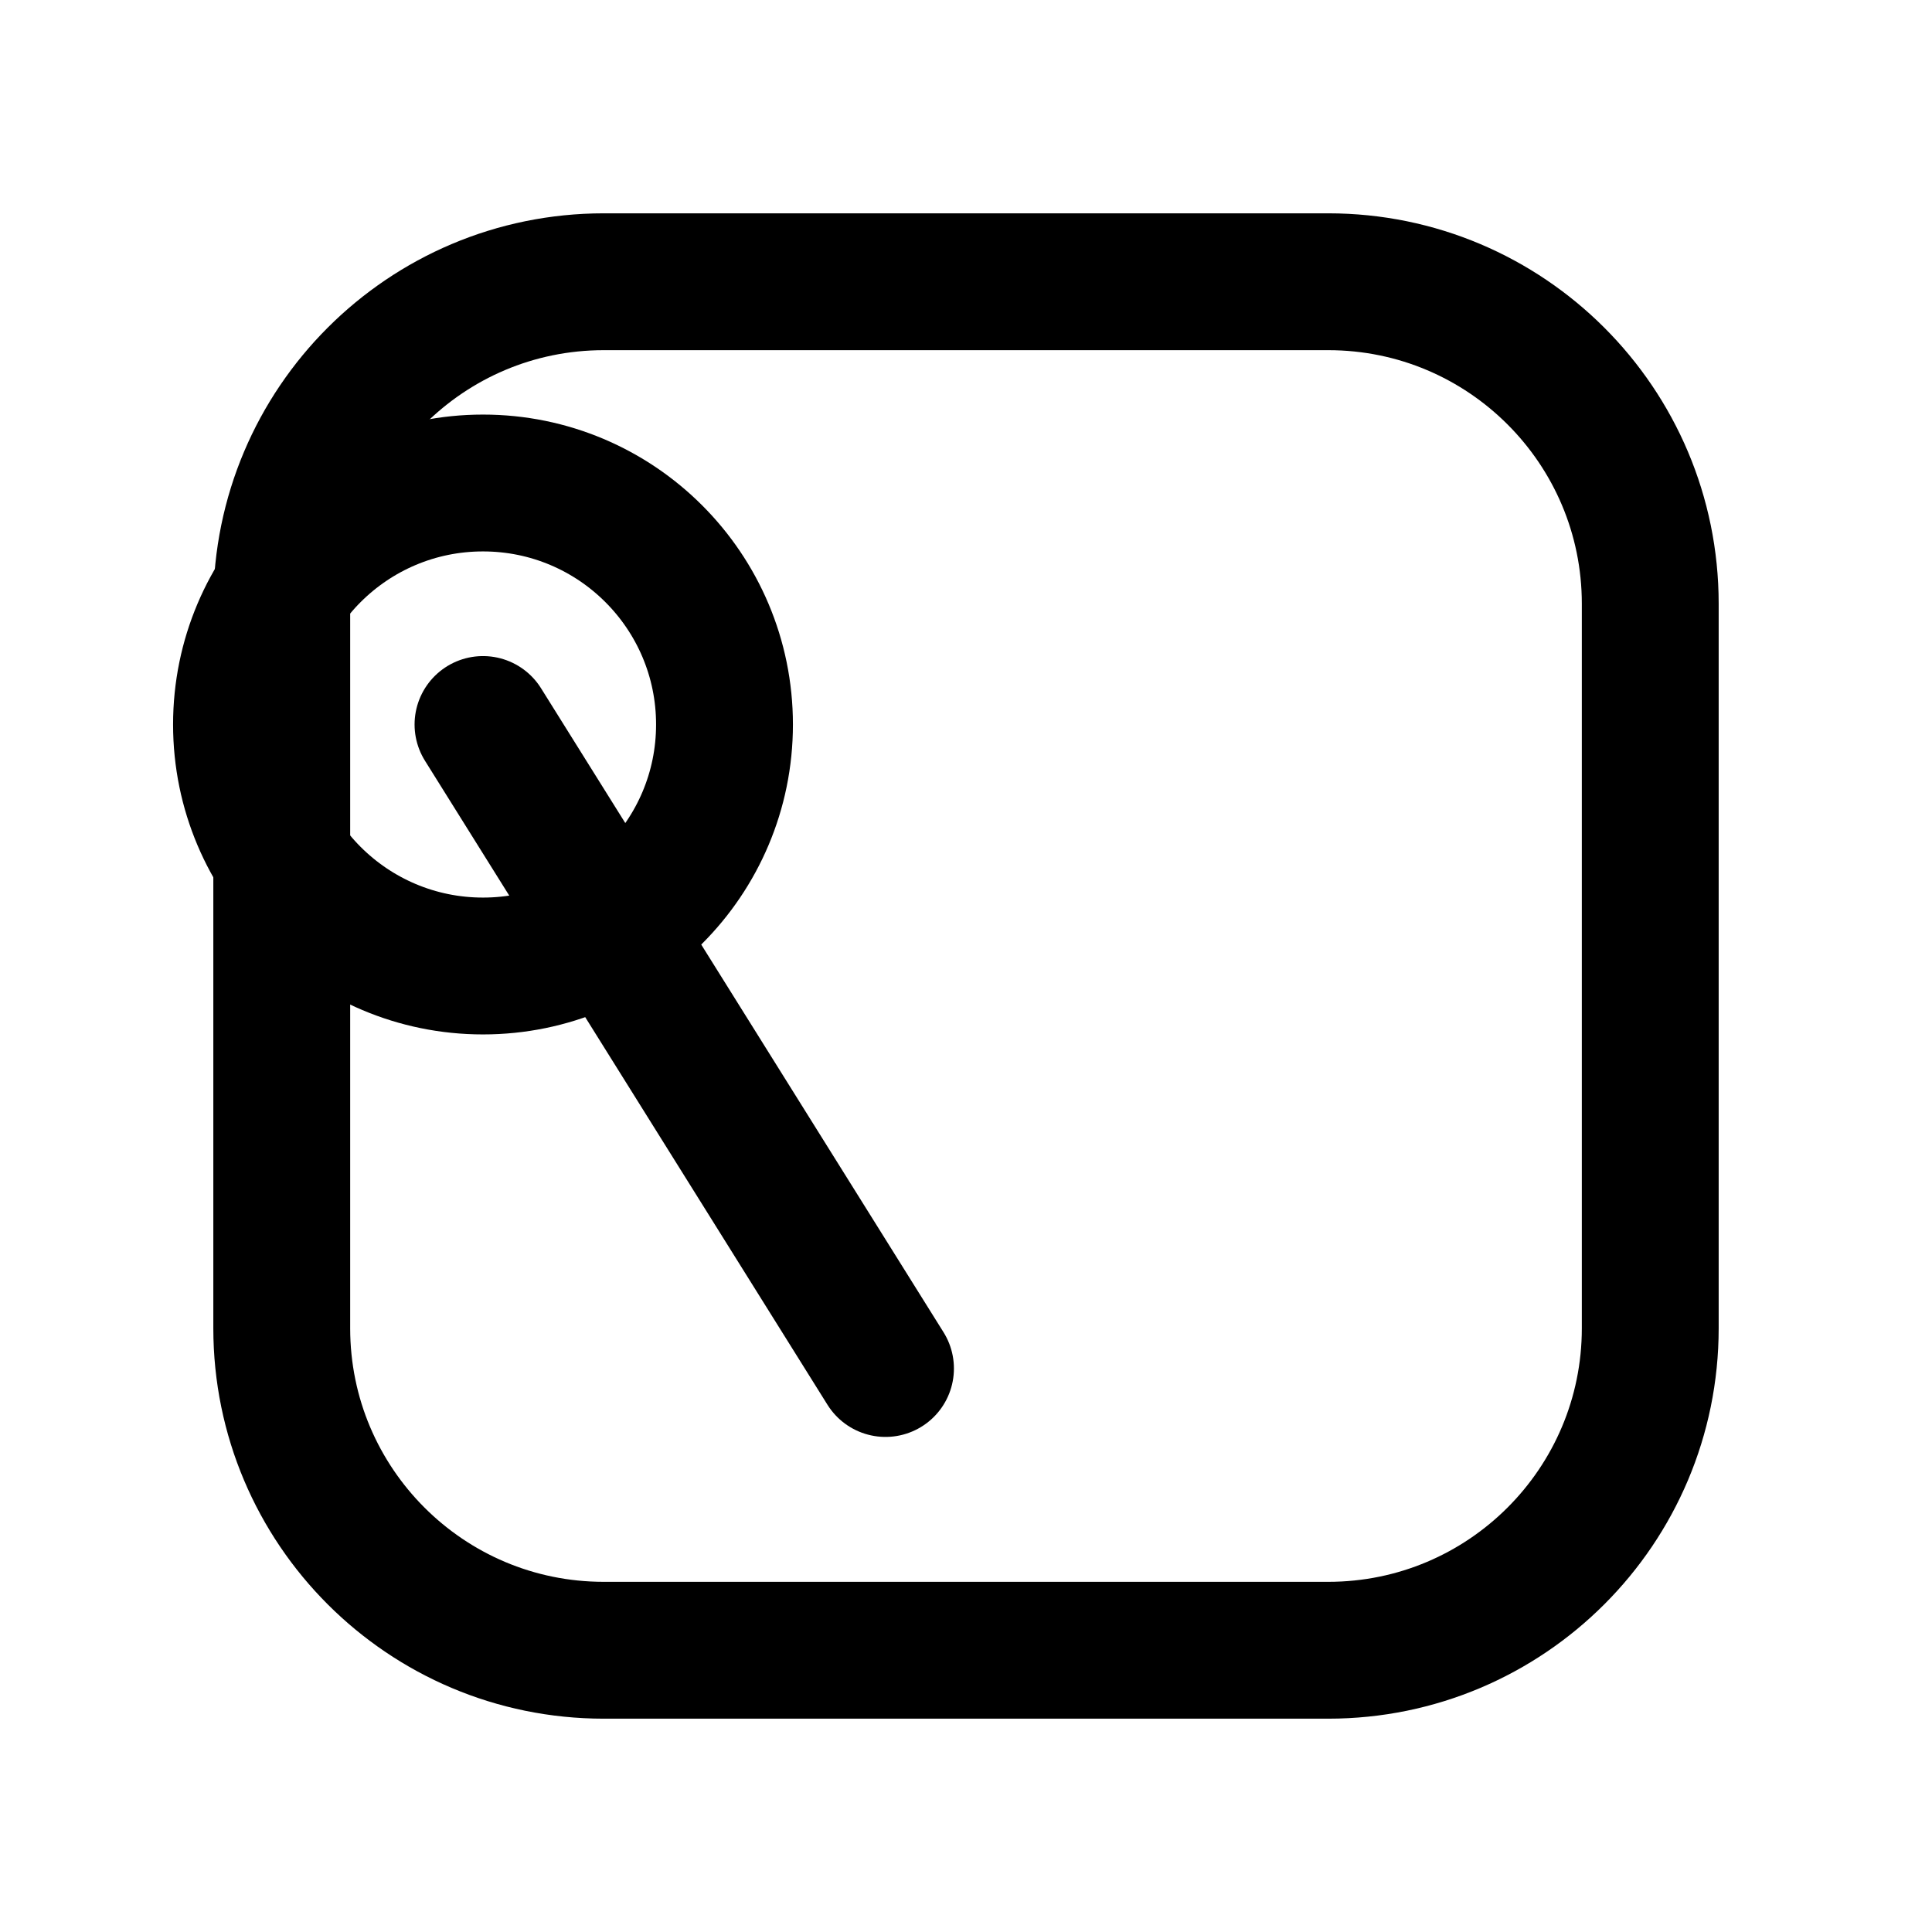
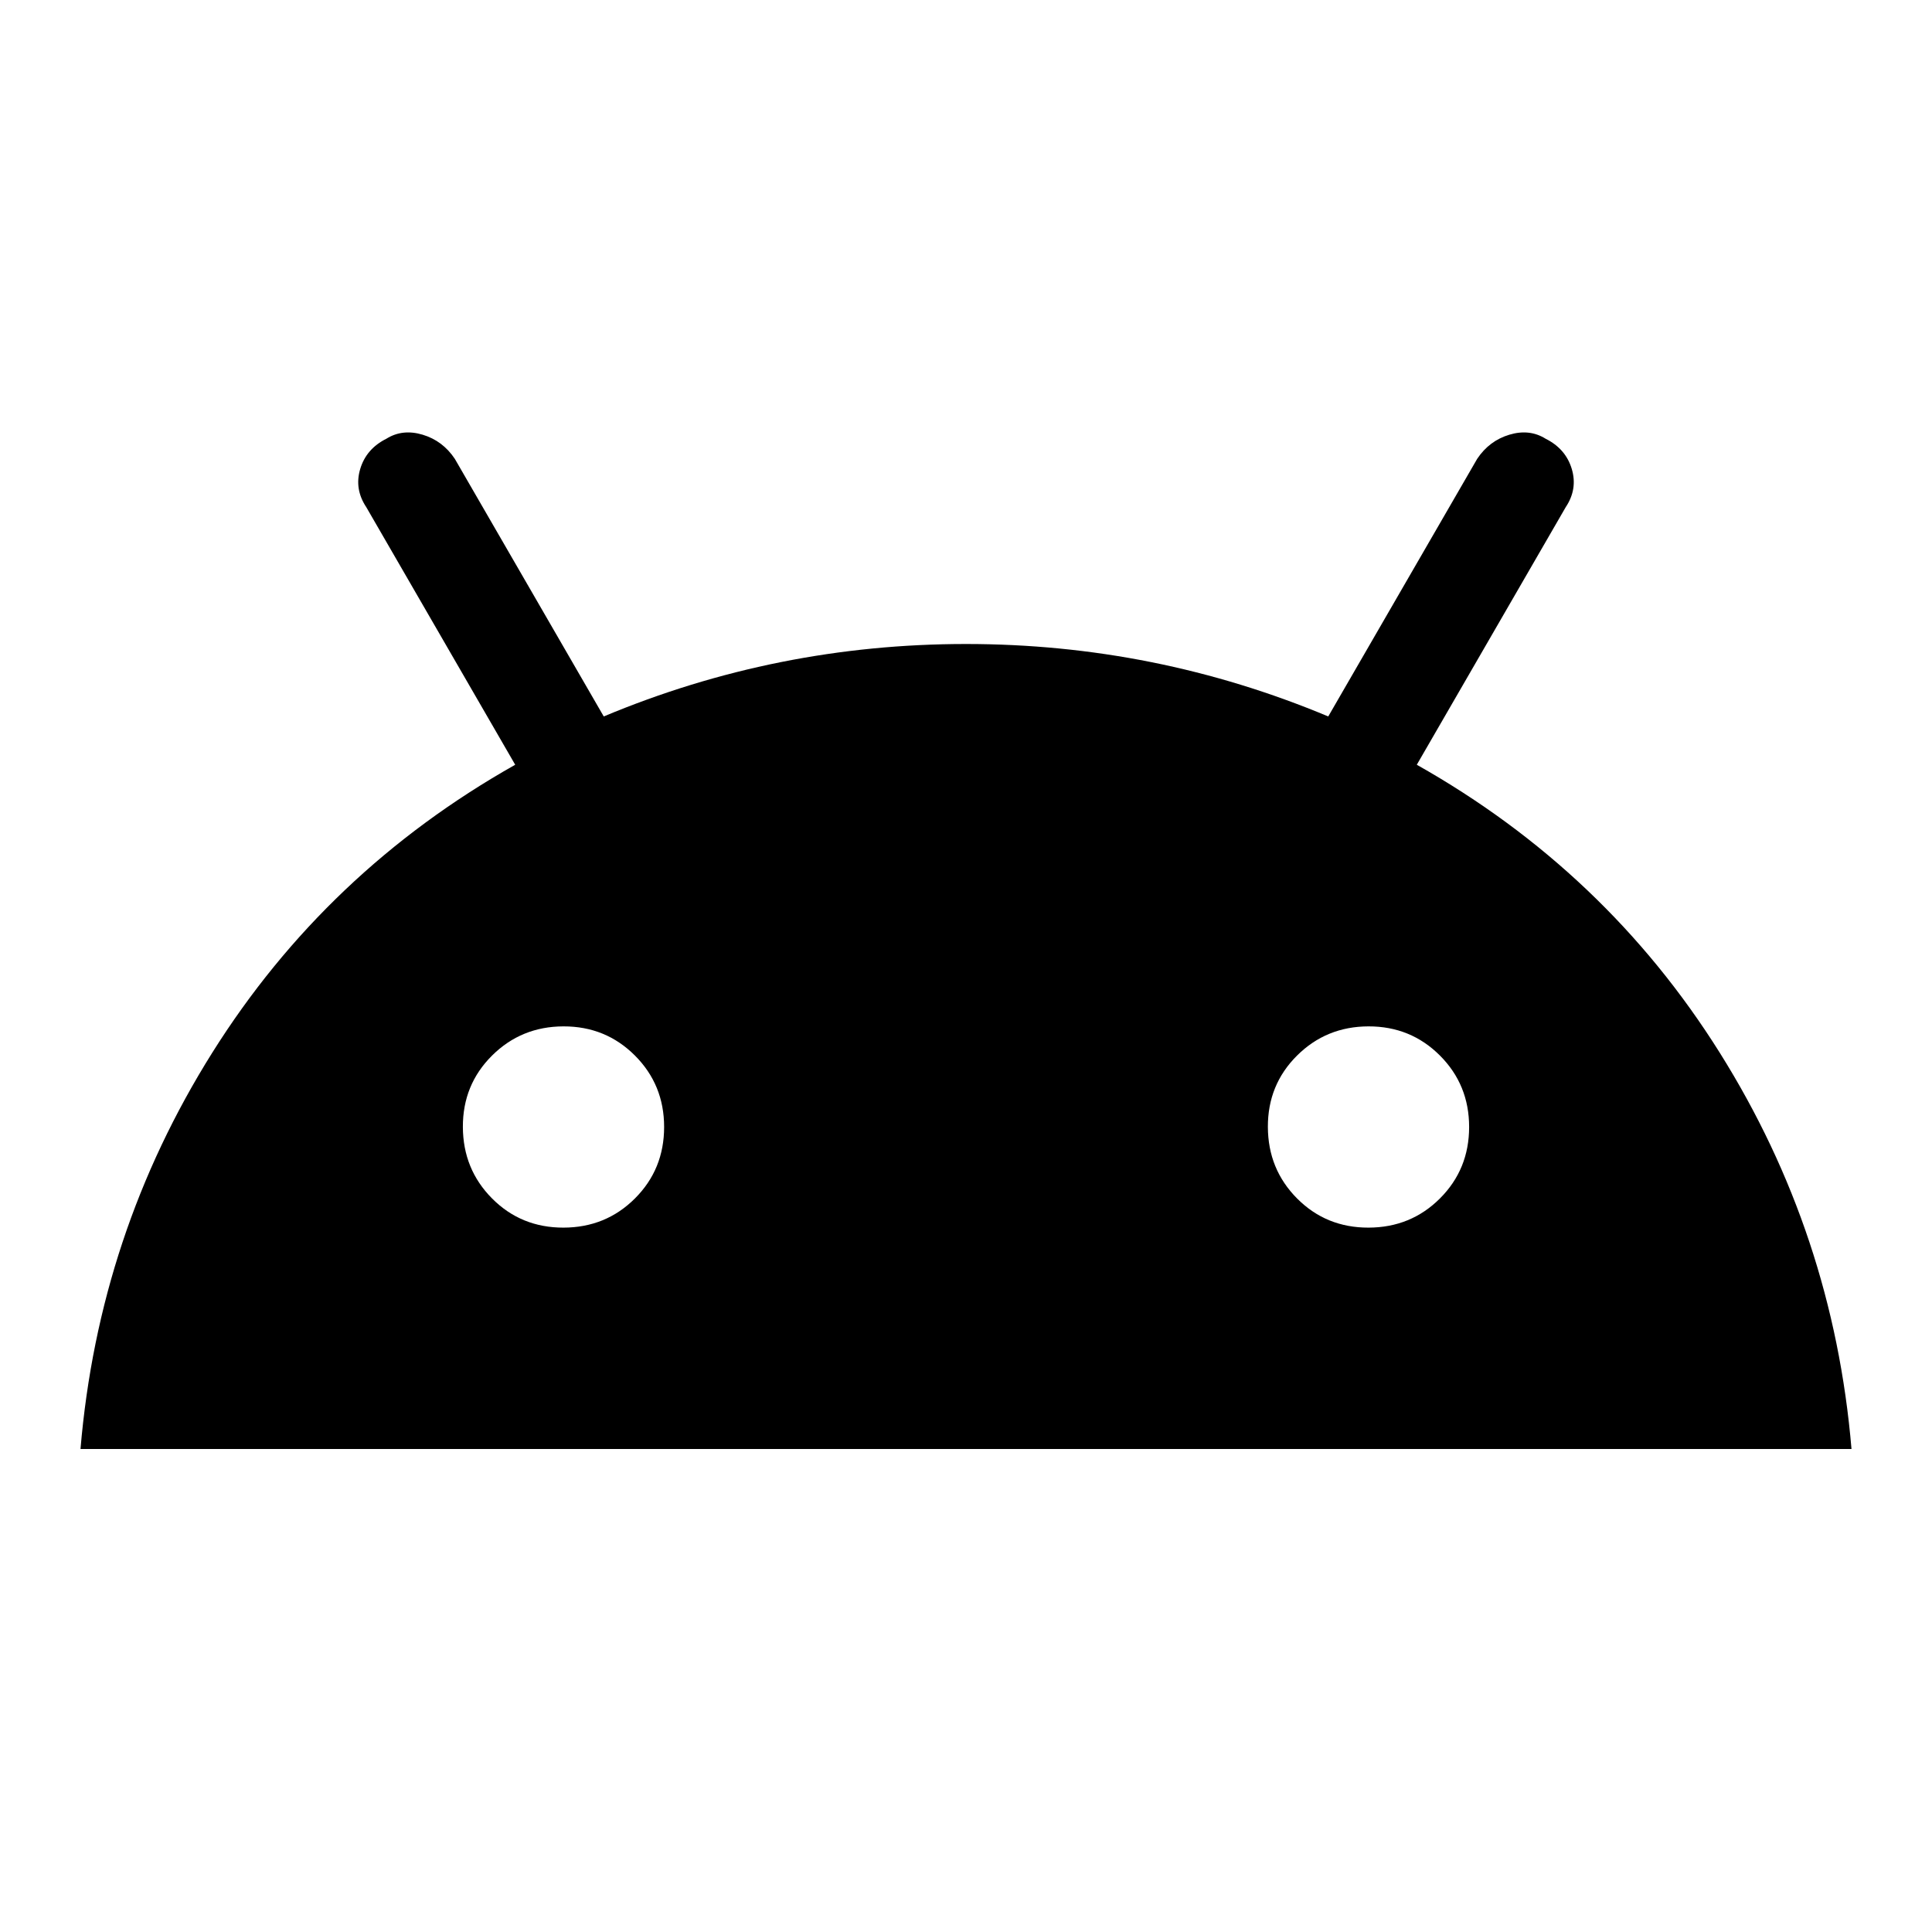
- <svg xmlns="http://www.w3.org/2000/svg" viewBox="0 0 24 24" fill="none" stroke="currentColor" stroke-width="1.7" stroke-linecap="round" stroke-linejoin="round">
-   <rect x="3.5" y="3.5" width="17" height="17" rx="4" />
-   <circle cx="6" cy="9" r="3" />
-   <path d="M6 9 L11 17" />
+ <svg xmlns="http://www.w3.org/2000/svg" width="24" height="24" viewBox="0 0 24 24">
+   <path fill="currentColor" d="M1 18q.225-2.675 1.638-4.925T6.4 9.5L4.55 6.3q-.15-.225-.075-.475T4.8 5.45q.2-.125.45-.05t.4.3L7.5 8.9Q9.65 8 12 8t4.5.9l1.85-3.2q.15-.225.4-.3t.45.05q.25.125.325.375t-.075.475L17.6 9.5q2.35 1.325 3.762 3.575T23 18zm6.888-3.113q.362-.362.362-.887t-.363-.888T7 12.75t-.888.363T5.75 14t.363.888t.887.362t.888-.363m10 0q.362-.362.362-.887t-.363-.888T17 12.75t-.888.363t-.362.887t.363.888t.887.362t.888-.363" />
</svg>
